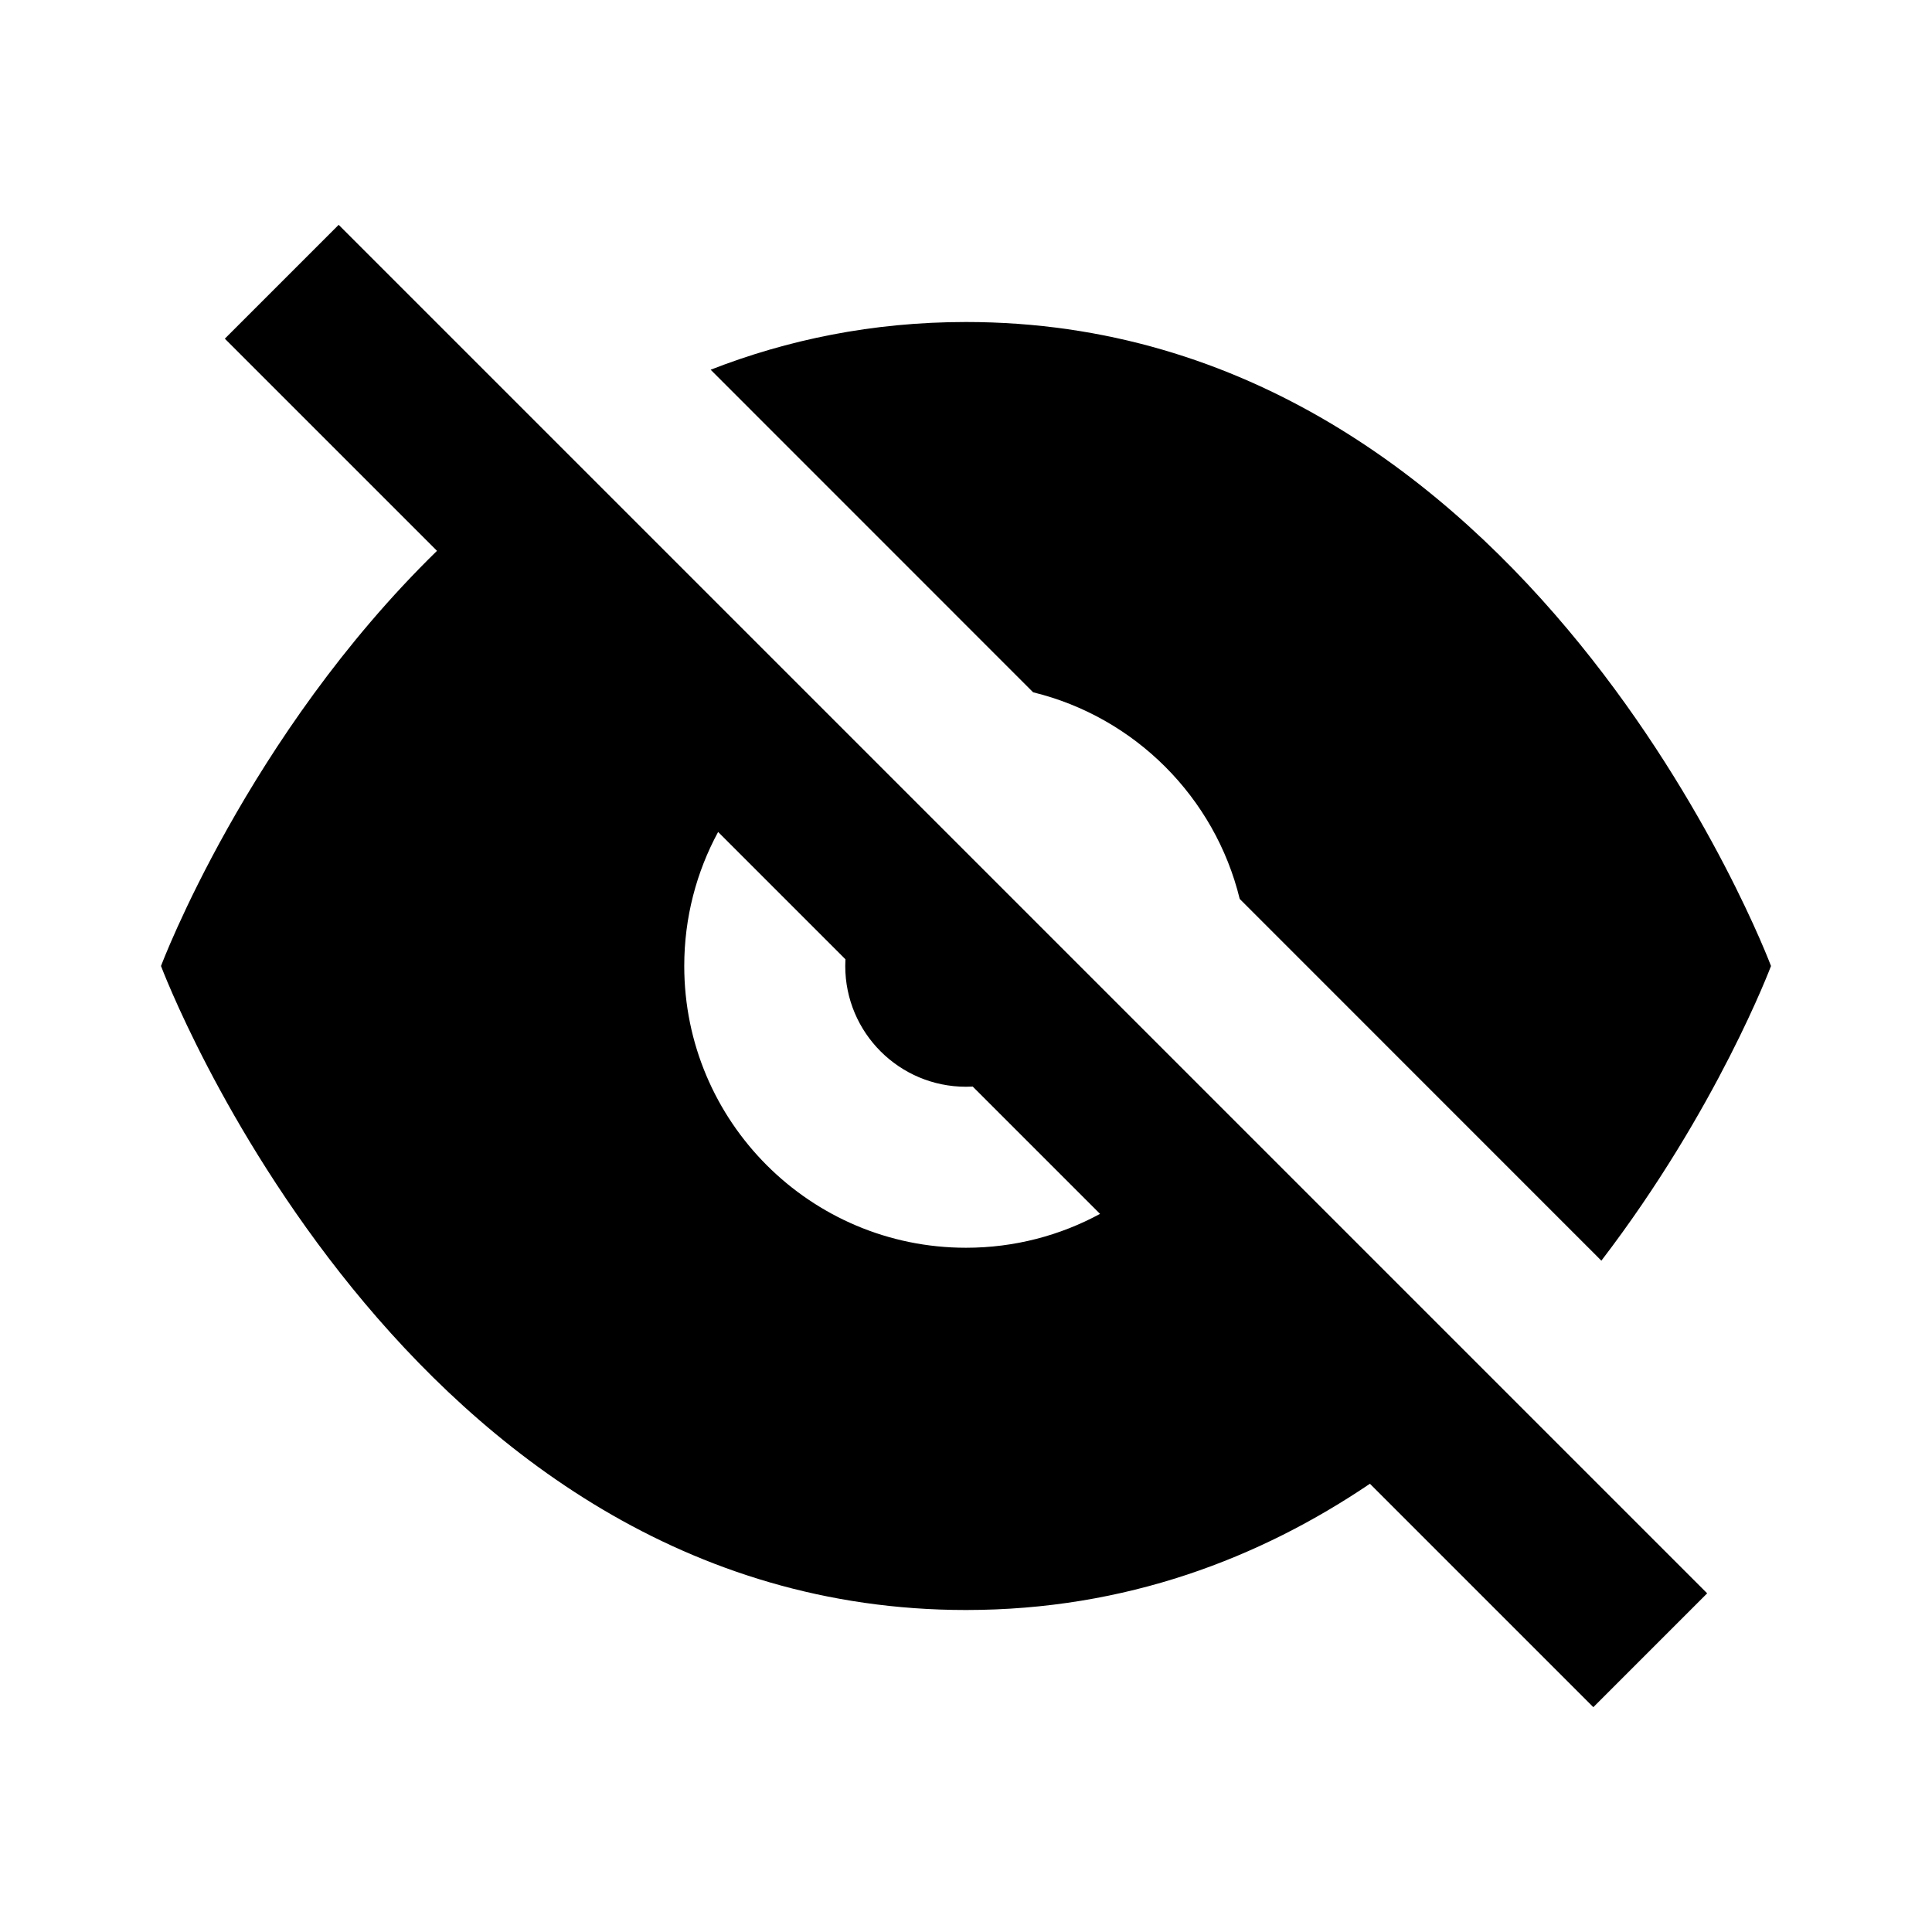
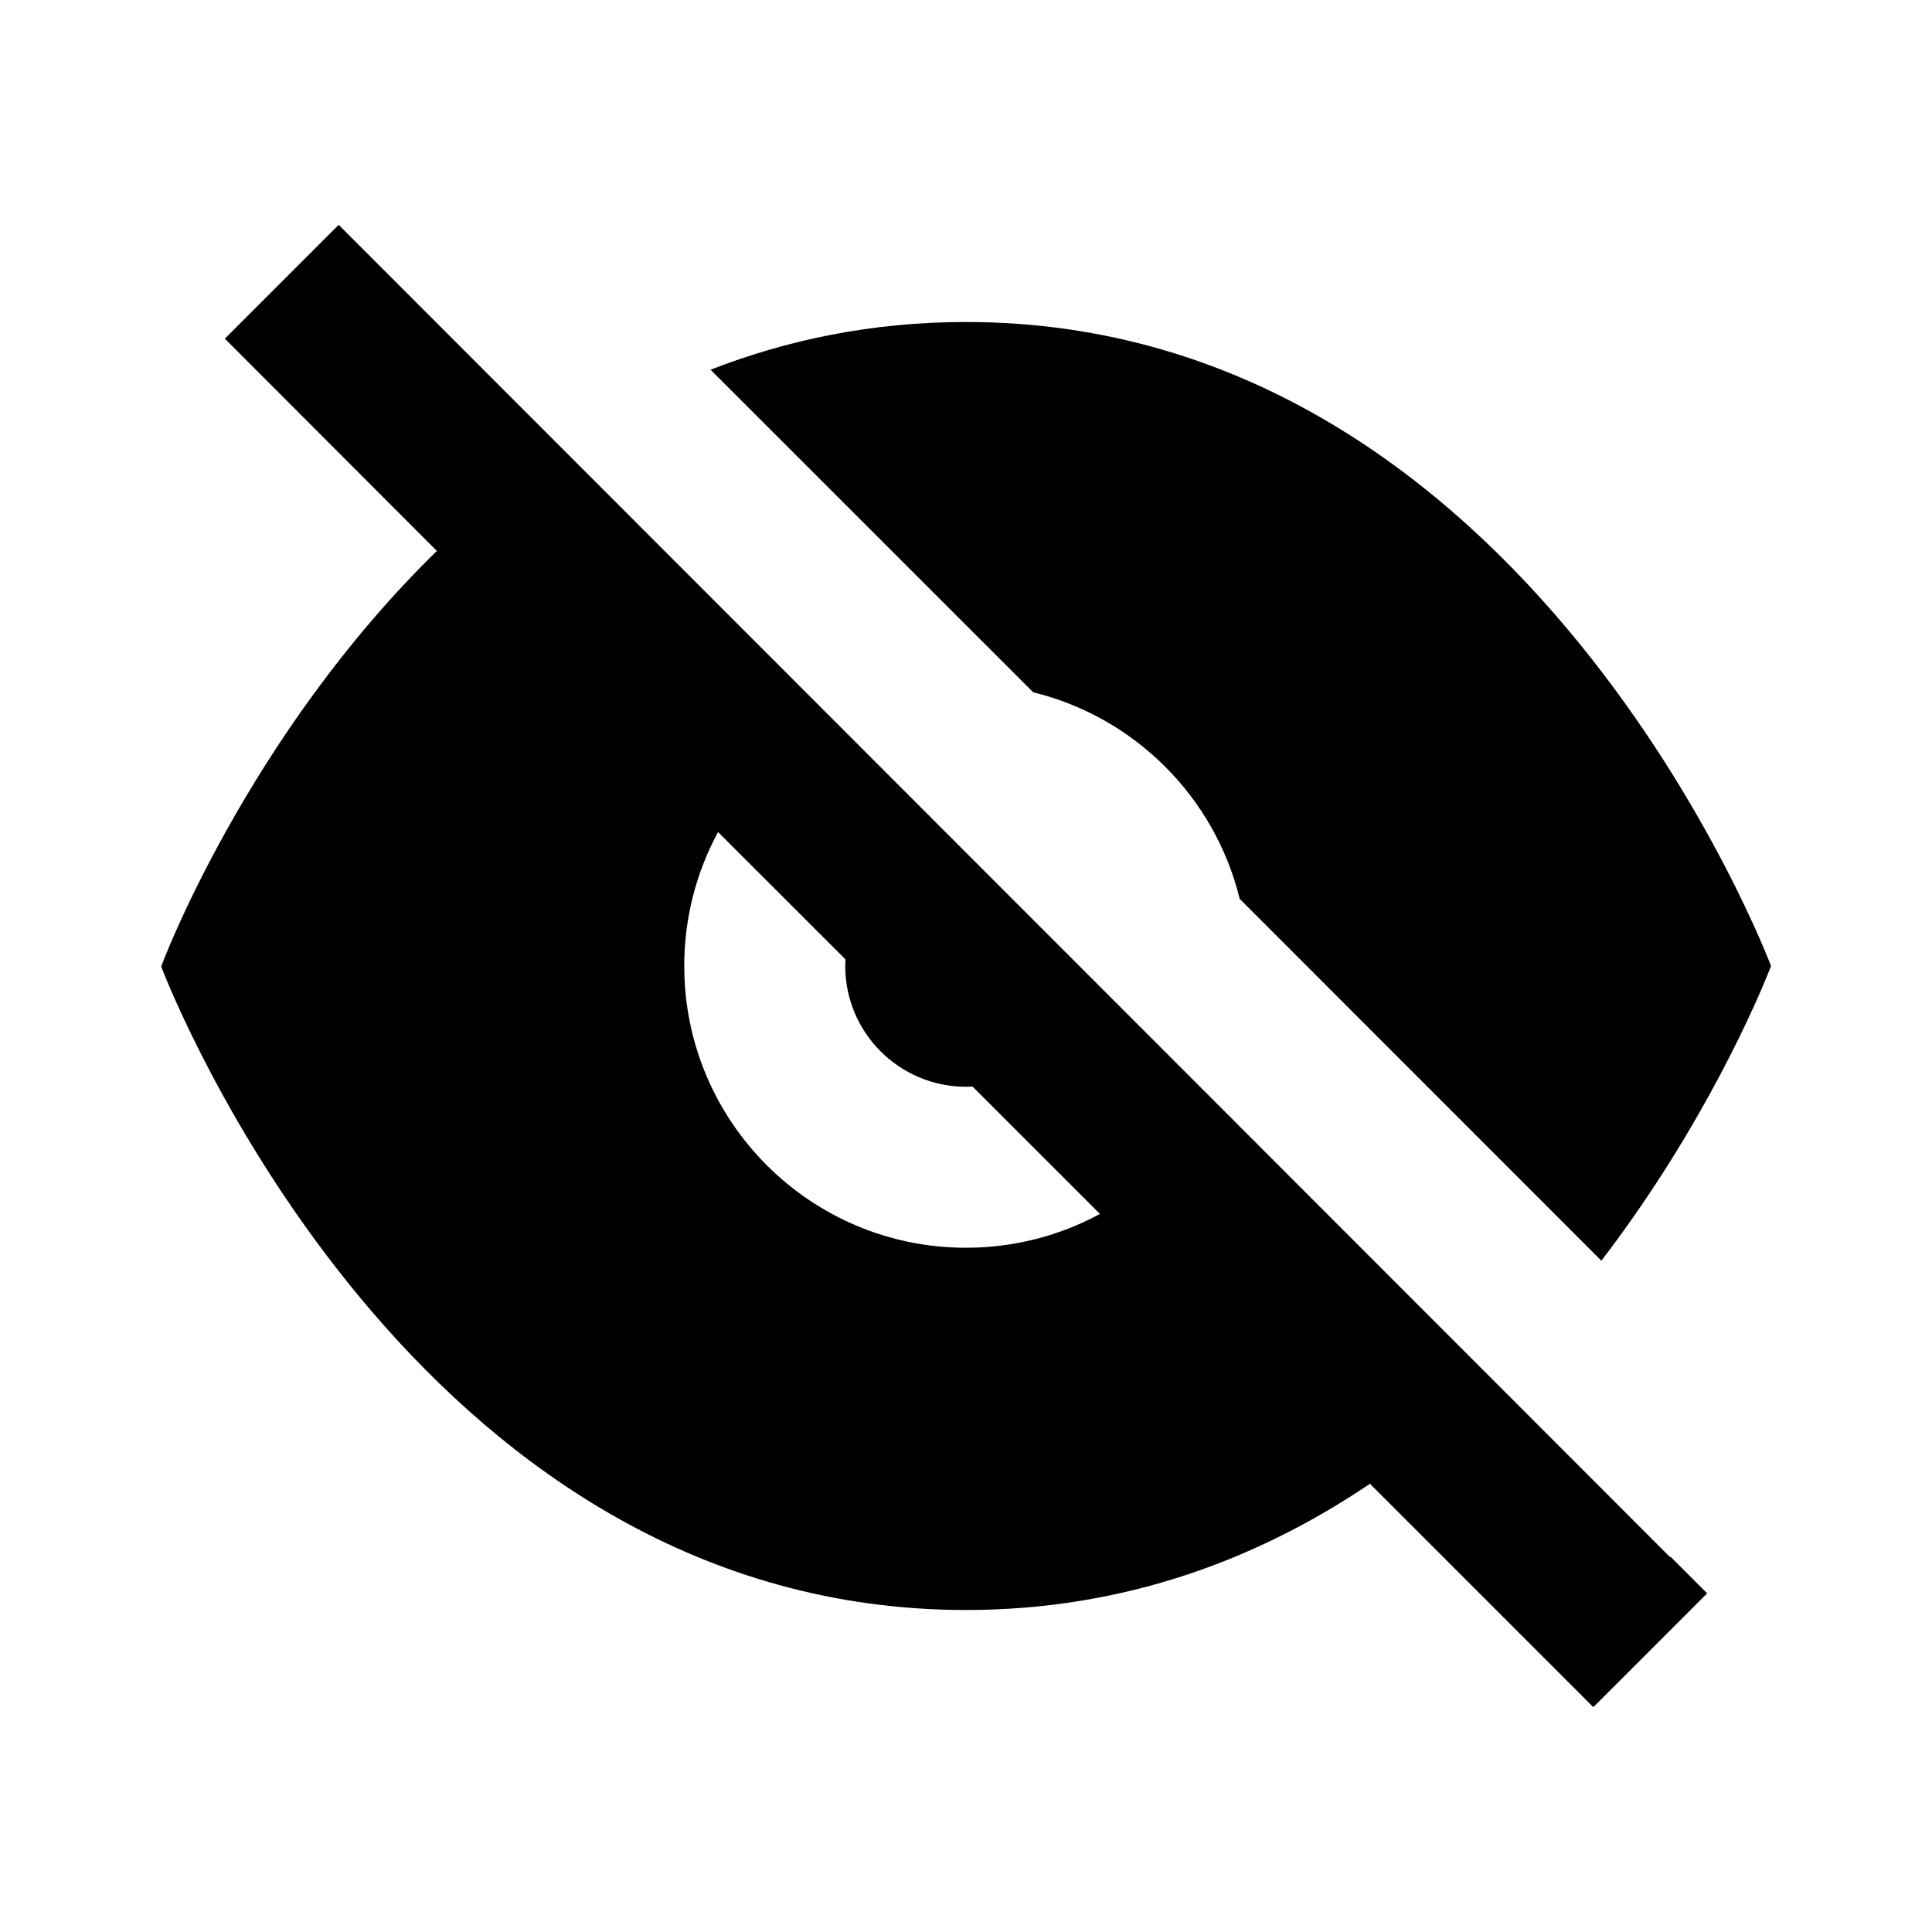
- <svg xmlns="http://www.w3.org/2000/svg" xmlns:xlink="http://www.w3.org/1999/xlink" width="512" height="512" viewBox="0 0 512 512">
-   <defs>
-     <path id="a" d="M47.085,-2.84217094e-14 L409.752,362.667 L379.582,392.837 L320.375,333.629 C291.247,353.329 255.729,367.085 213.333,367.085 C64,367.085 7.10542736e-15,196.418 7.10542736e-15,196.418 C7.10542736e-15,196.418 22.862,135.453 73.141,86.397 L16.915,30.17 L47.085,-2.84217094e-14 Z M213.333,25.752 C362.667,25.752 426.667,196.418 426.667,196.418 C426.667,196.418 412.428,234.388 381.712,274.508 L285.872,178.645 C279.29,151.69 258.076,130.472 231.124,123.884 L145.662,38.4 C165.914,30.495 188.438,25.752 213.333,25.752 Z M138.667,196.418 C138.667,237.656 172.096,271.085 213.333,271.085 C226.192,271.085 238.292,267.834 248.855,262.11 L215.114,228.37 C214.524,228.402 213.931,228.418 213.333,228.418 C195.66,228.418 181.333,214.091 181.333,196.418 C181.333,195.821 181.35,195.227 181.382,194.637 L147.641,160.896 C141.917,171.46 138.667,183.559 138.667,196.418 Z" />
-   </defs>
-   <use xlink:href="#a" fill-rule="evenodd" transform="translate(42.667 59.582)" />
+ <svg xmlns="http://www.w3.org/2000/svg" width="24" height="24" viewBox="0 0 24 24">
+   <path fill-rule="evenodd" d="M4.207,2.793 L4.705,3.291 L20.747,19.344 L20.753,19.339 L21.207,19.793 L19.793,21.207 L17.018,18.432 C15.652,19.355 13.987,20 12,20 C5.362,20 2.321,12.806 2.024,12.062 L2.003,12.007 C2,12 3.071,9.143 5.427,6.844 L2.793,4.207 L4.207,2.793 Z M12,4 C19,4 22,12 22,12 L21.976,12.062 C21.844,12.392 21.175,13.986 19.893,15.661 L15.4,11.166 C15.091,9.903 14.098,8.909 12.835,8.6 L8.827,4.593 C9.777,4.222 10.833,4 12,4 Z M8.5,12 C8.5,13.933 10.067,15.5 12,15.5 C12.602,15.5 13.169,15.348 13.664,15.08 L12.082,13.498 C12.055,13.499 12.027,13.5 12,13.5 C11.172,13.5 10.5,12.828 10.5,12 L10.503,11.918 L8.92,10.336 C8.652,10.831 8.5,11.398 8.5,12 Z" />
</svg>
